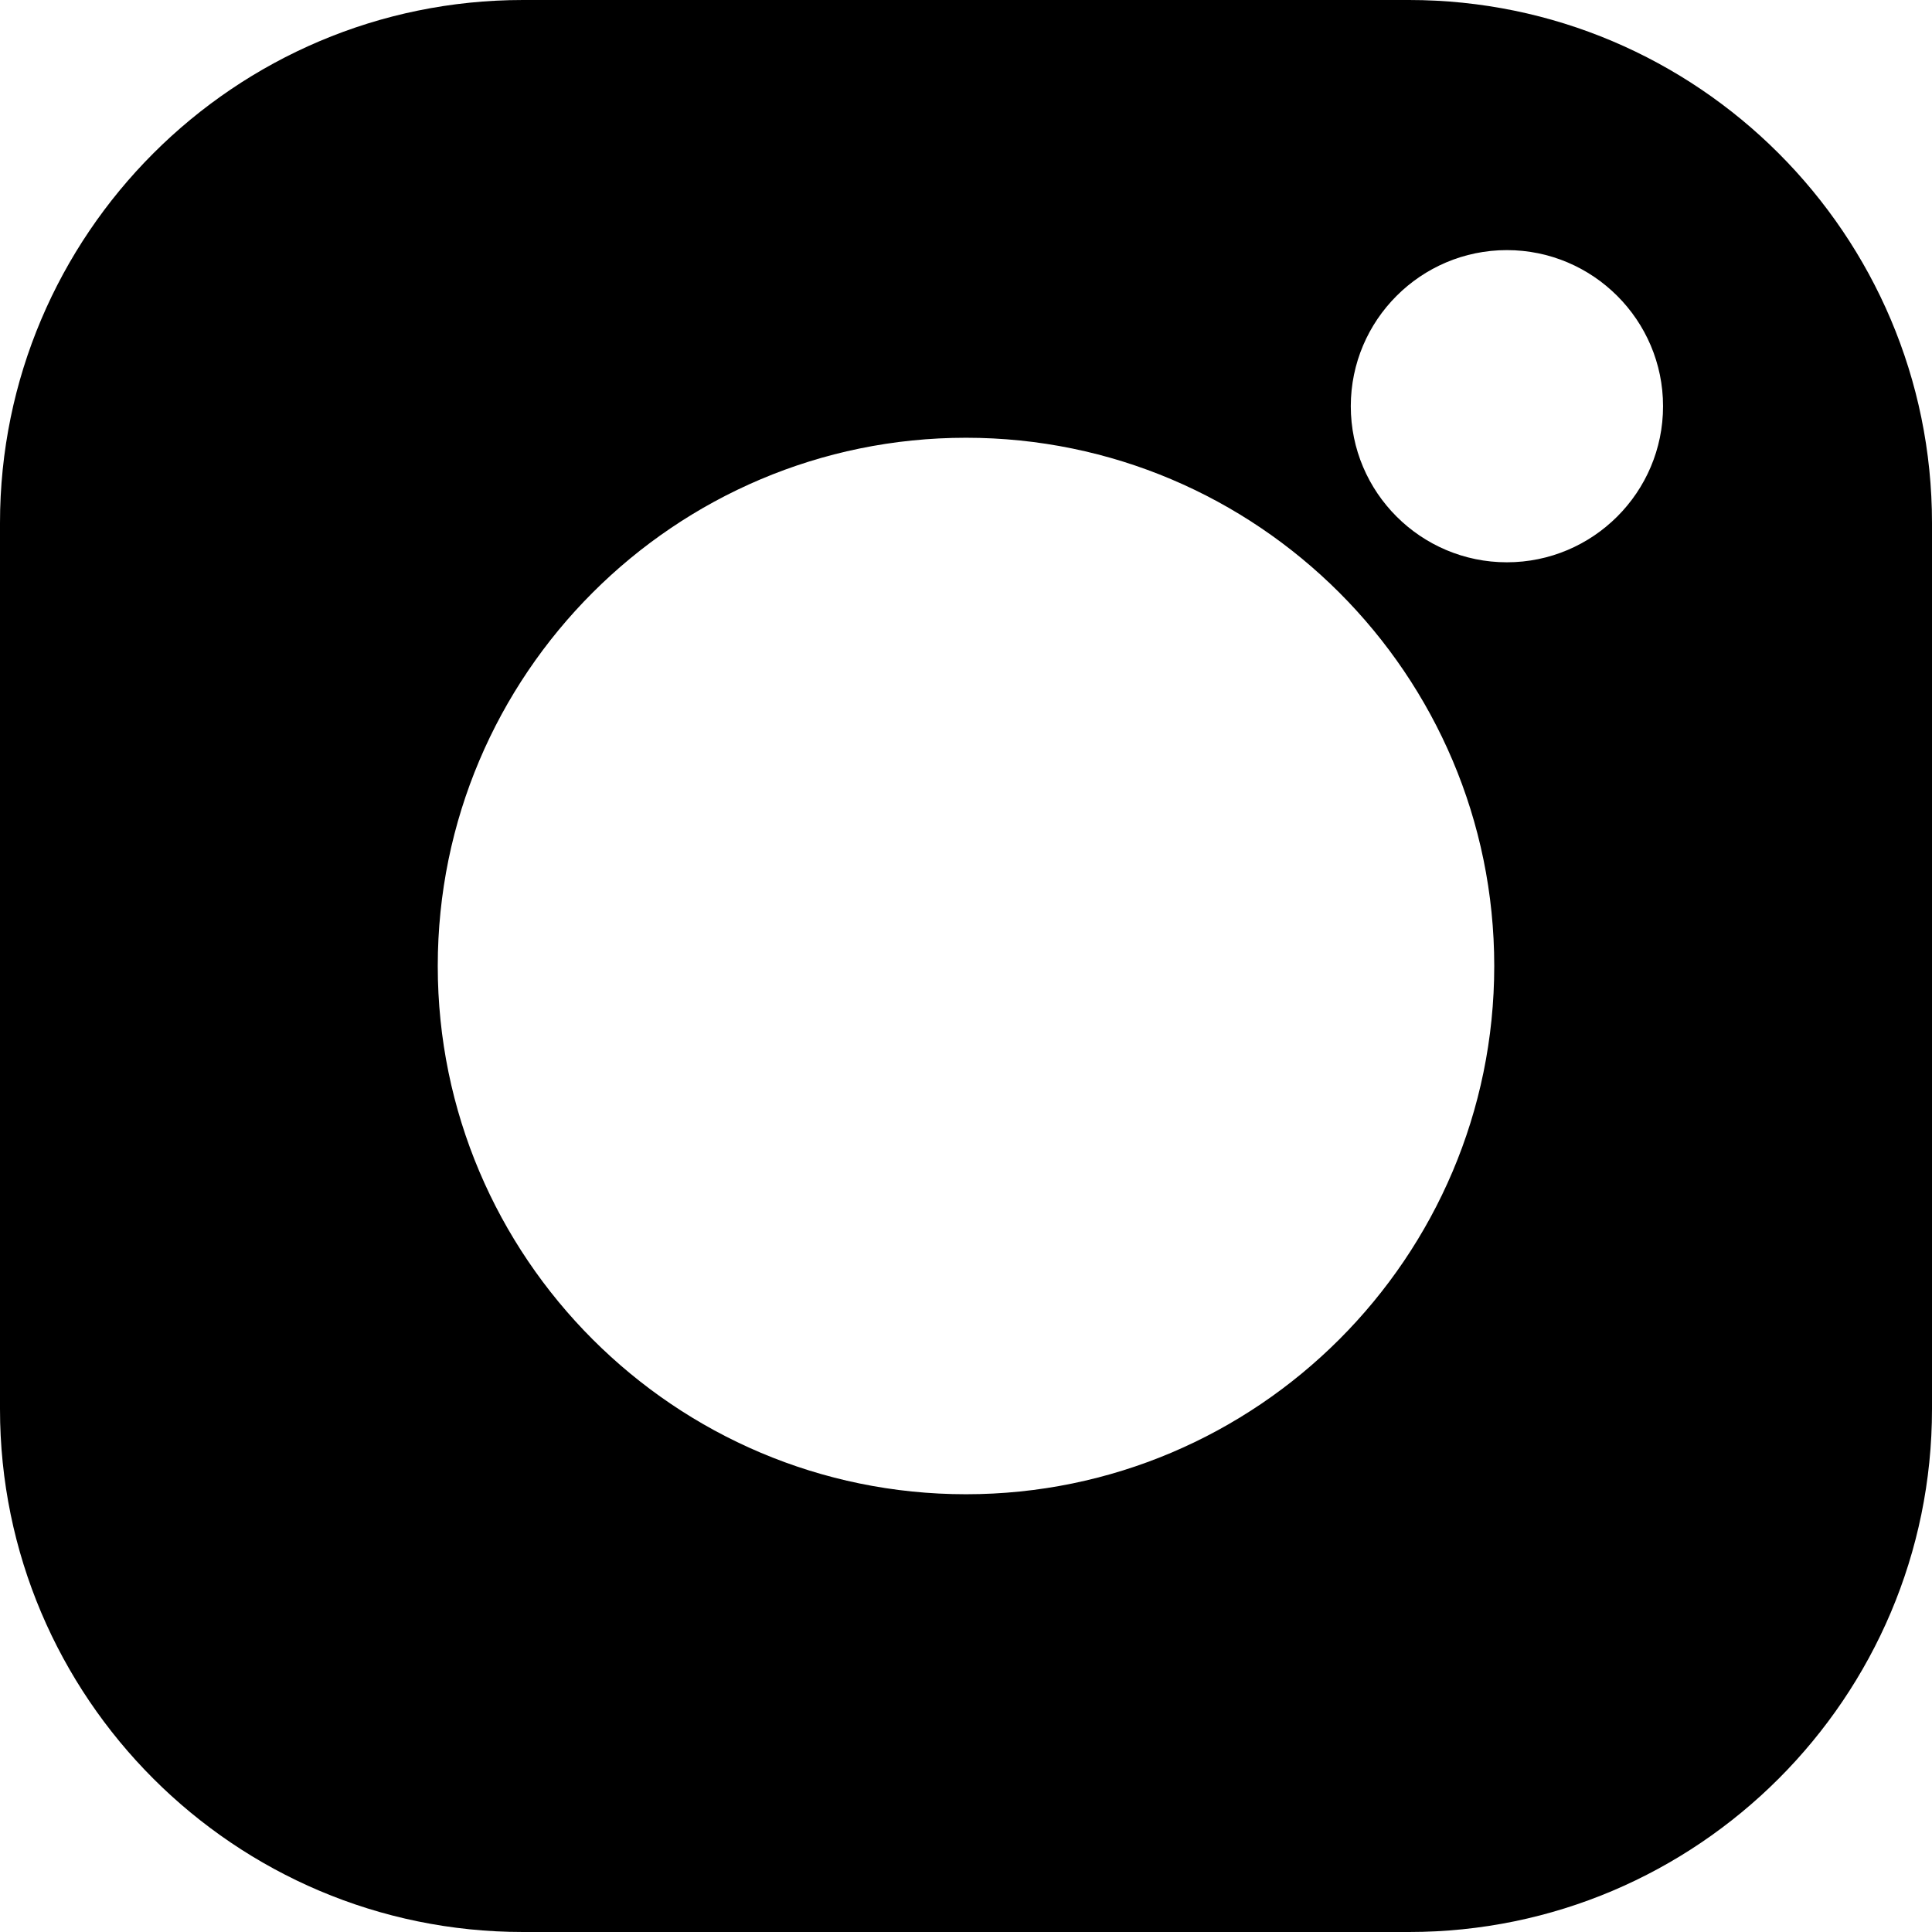
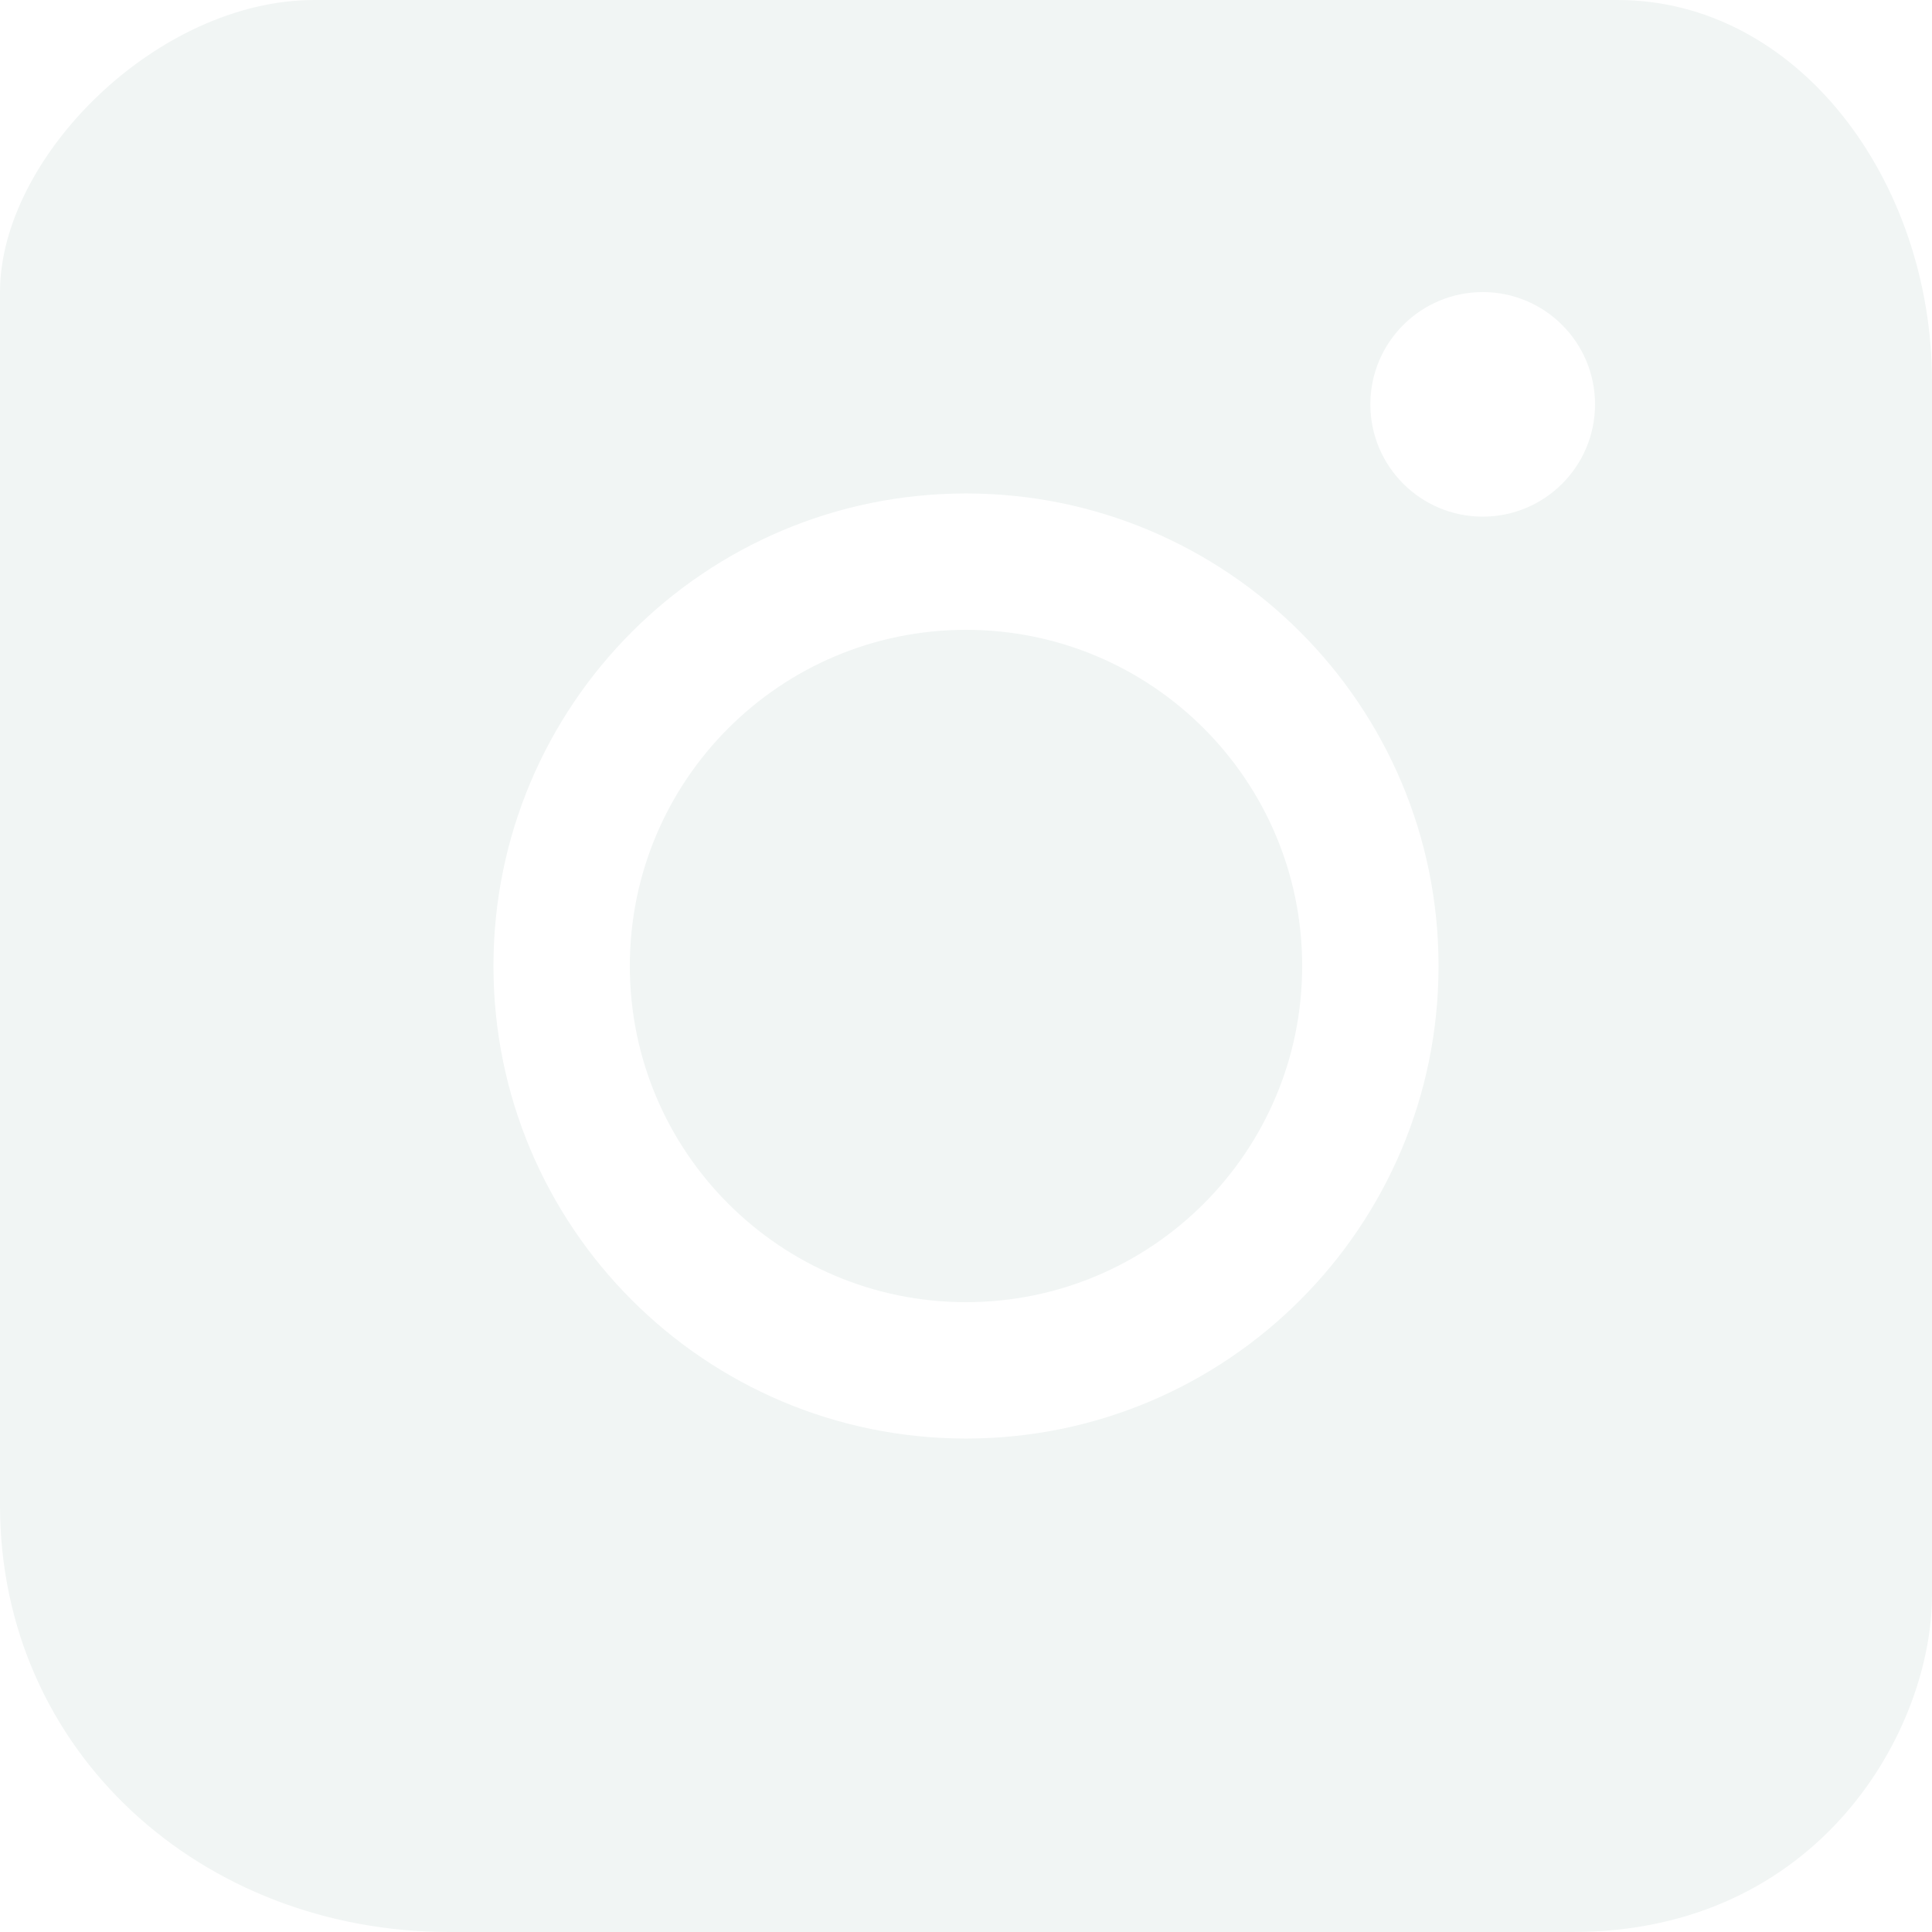
- <svg xmlns="http://www.w3.org/2000/svg" width="24" height="24" viewBox="0 0 24 24" fill="none">
-   <path d="M17.503 0H6.497C2.914 0 0 2.914 0 6.497V17.504C0 21.086 2.914 24 6.497 24H17.504C21.086 24 24 21.086 24 17.504V6.497C24 2.914 21.086 0 17.503 0V0ZM12 18.562C8.381 18.562 5.438 15.618 5.438 12C5.438 8.381 8.381 5.438 12 5.438C15.618 5.438 18.562 8.381 18.562 12C18.562 15.618 15.618 18.562 12 18.562ZM18.719 6.985C17.65 6.985 16.78 6.116 16.78 5.046C16.78 3.977 17.65 3.107 18.719 3.107C19.788 3.107 20.659 3.977 20.659 5.046C20.659 6.116 19.788 6.985 18.719 6.985Z" fill="black" />
+ <svg xmlns="http://www.w3.org/2000/svg" width="17" height="17" viewBox="0 0 17 17" fill="none">
+   <path fill-rule="evenodd" clip-rule="evenodd" d="M0 13.244V2.57C0 1.384 1.384 0 2.767 0H14.233C15.814 0 17 1.581 17 3.36V14.035C17 15.221 16.012 17 13.837 17H3.953C1.779 17 0 15.419 0 13.244ZM8.5 5.542C6.866 5.542 5.542 6.866 5.542 8.5C5.542 10.134 6.866 11.458 8.5 11.458C10.134 11.458 11.458 10.134 11.458 8.5C11.458 6.866 10.134 5.542 8.5 5.542ZM4.342 8.5C4.342 6.204 6.204 4.342 8.5 4.342C10.796 4.342 12.658 6.204 12.658 8.5C12.658 10.796 10.796 12.658 8.5 12.658C6.204 12.658 4.342 10.796 4.342 8.5ZM13.047 4.546C13.592 4.546 14.035 4.104 14.035 3.558C14.035 3.012 13.592 2.57 13.047 2.57C12.501 2.57 12.058 3.012 12.058 3.558C12.058 4.104 12.501 4.546 13.047 4.546Z" fill="#F1F5F4" />
</svg>
